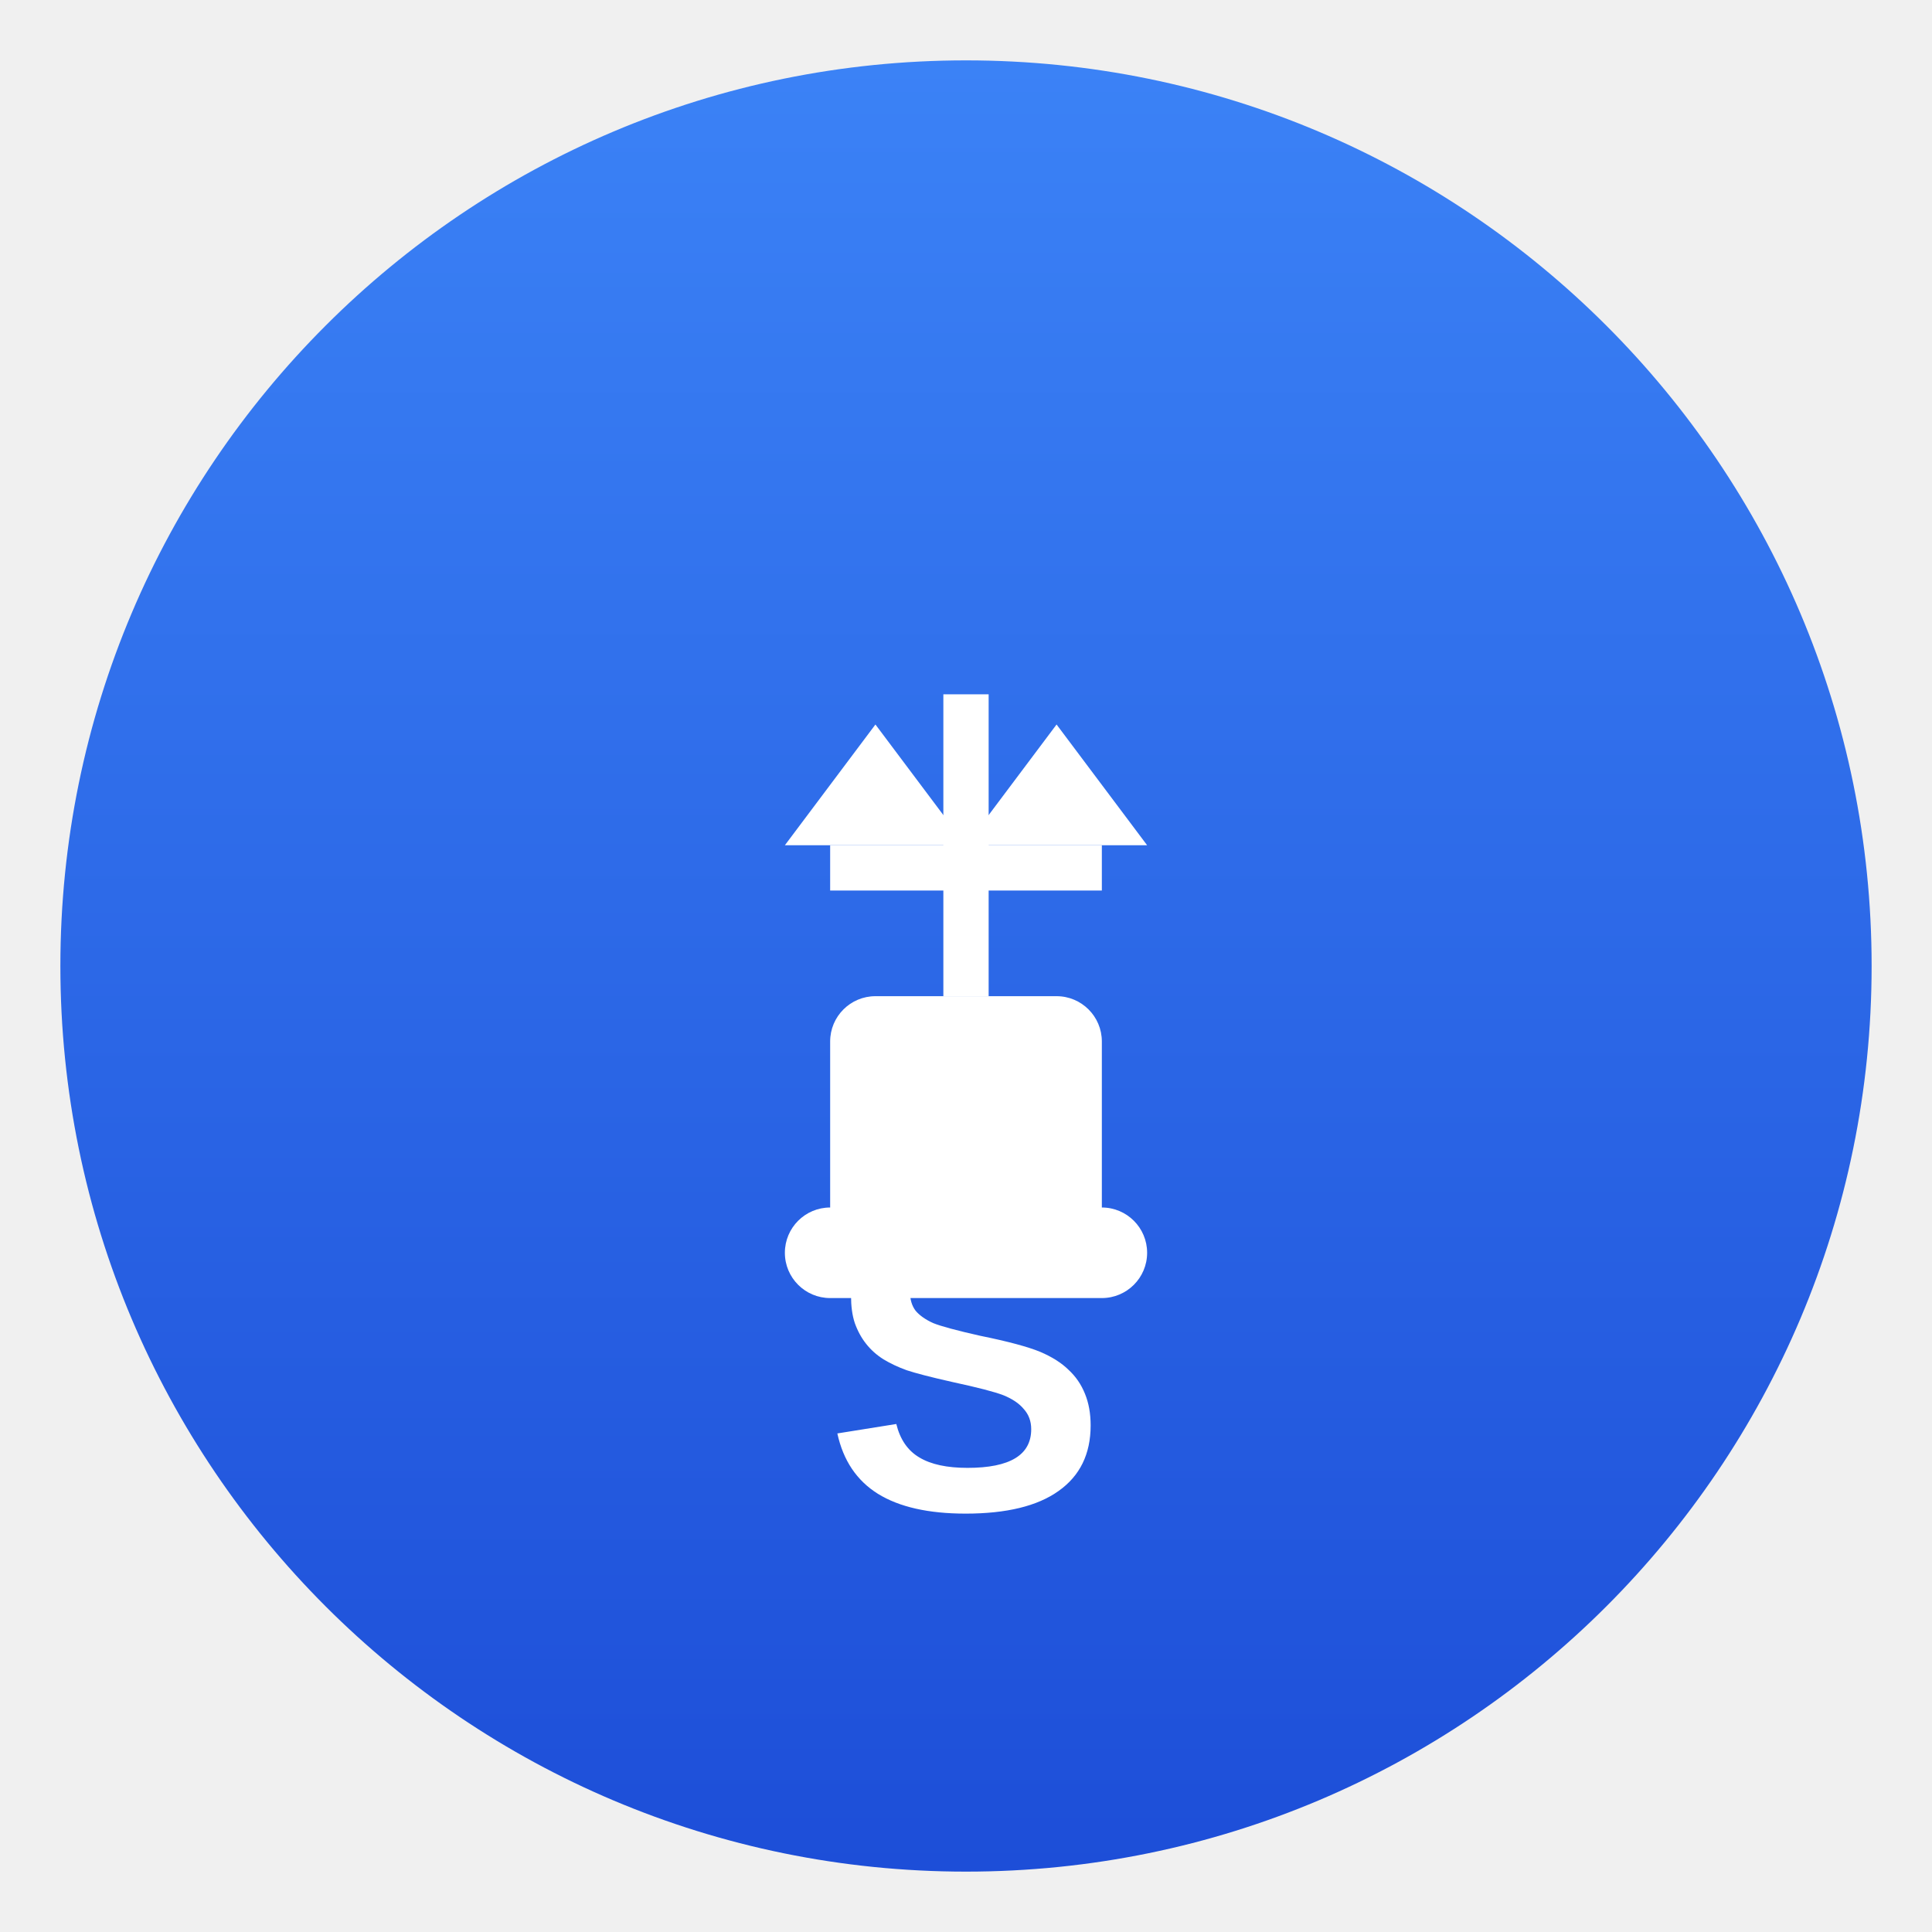
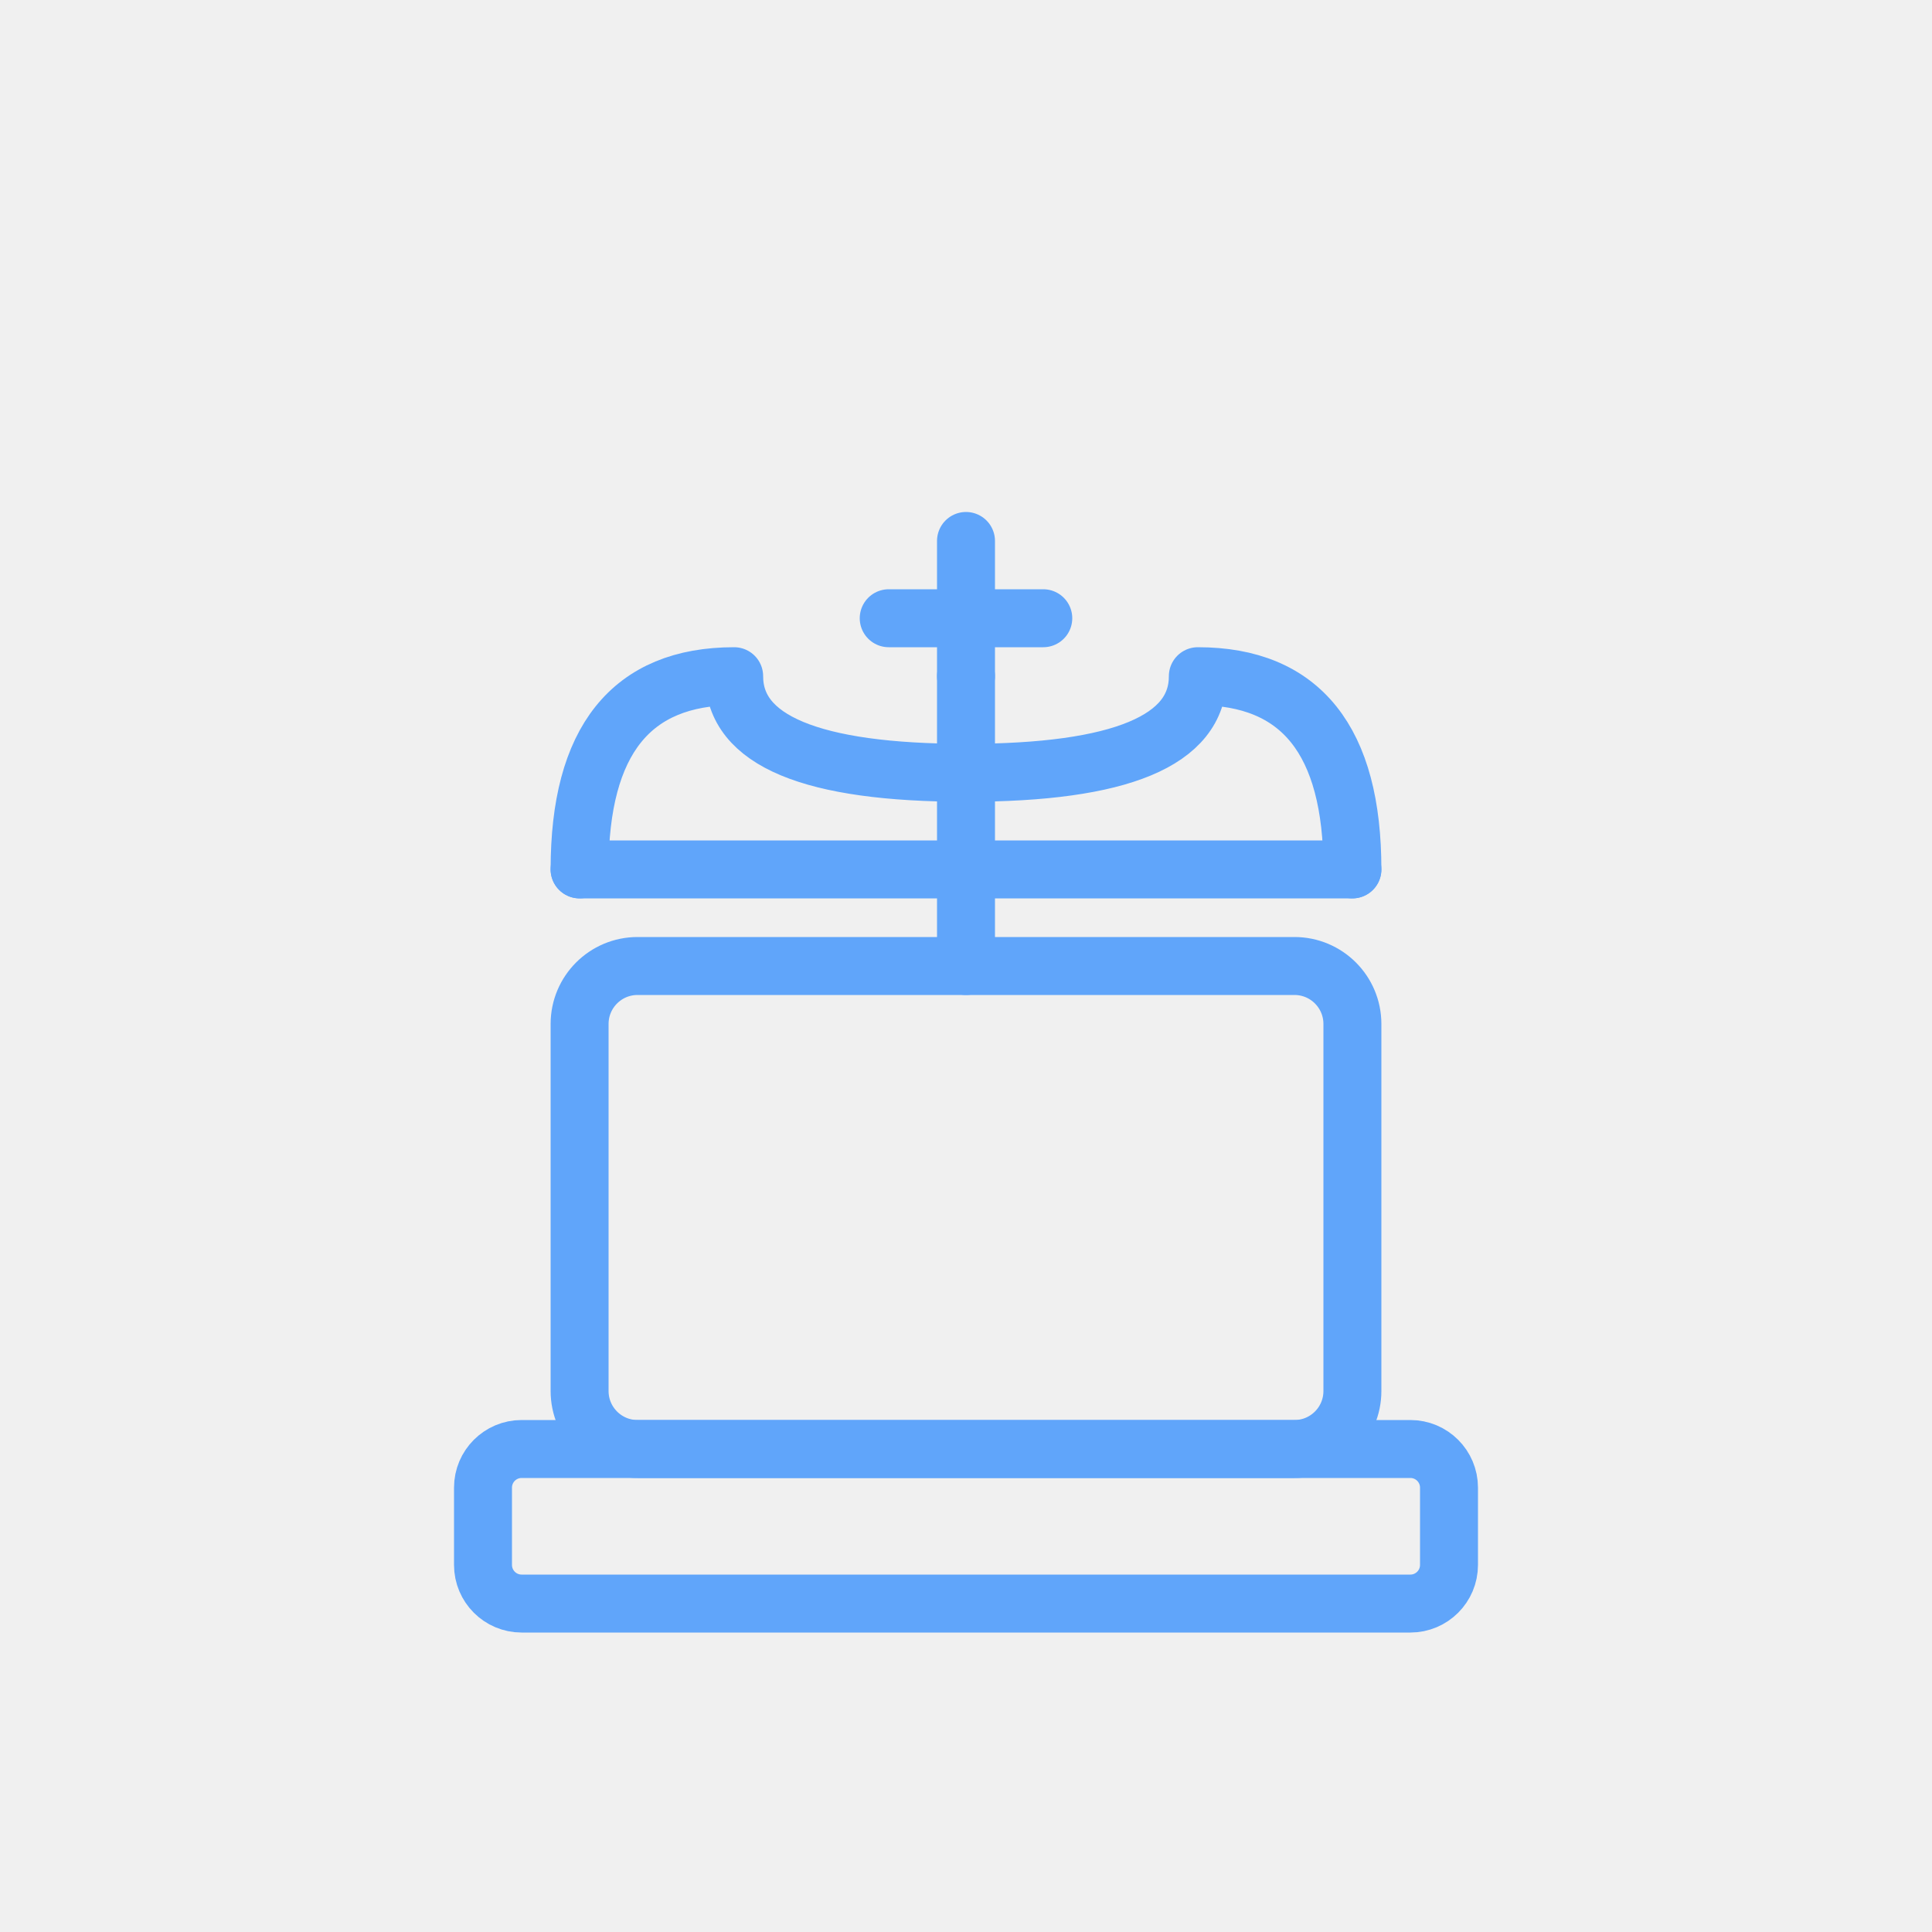
- <svg xmlns="http://www.w3.org/2000/svg" viewBox="0 0 64 64">
-   <defs>
-     <linearGradient id="kingGradient" x1="0%" y1="0%" x2="0%" y2="100%">
-       <stop offset="0%" style="stop-color:#3b82f6;stop-opacity:1" />
-       <stop offset="100%" style="stop-color:#1d4ed8;stop-opacity:1" />
-     </linearGradient>
-   </defs>
-   <circle cx="32" cy="32" r="30" fill="url(#kingGradient)" />
-   <g transform="translate(32, 28)">
-     <rect x="-6" y="12" width="12" height="3" fill="white" rx="1.5" />
-     <rect x="-4.5" y="5" width="9" height="9" fill="white" rx="1.5" />
-     <rect x="-0.75" y="-5" width="1.5" height="10" fill="white" />
-     <rect x="-4.5" y="0" width="9" height="1.5" fill="white" />
-     <polygon points="-6,0 -3,-4 0,0" fill="white" />
-     <polygon points="0,0 3,-4 6,0" fill="white" />
+ <svg xmlns="http://www.w3.org/2000/svg" viewBox="0 0 100 100">
+   <g stroke="#60A5FA" stroke-width="3" fill="none" stroke-linecap="round" stroke-linejoin="round">
+     <rect x="25" y="75" width="50" height="8" rx="2" />
+     <rect x="30" y="50" width="40" height="25" rx="3" />
+     <line x1="50" y1="35" x2="50" y2="50" />
+     <line x1="30" y1="45" x2="70" y2="45" />
+     <path d="M 30 45 Q 30 35 38 35 Q 38 40 50 40" />
+     <path d="M 50 40 Q 62 40 62 35 Q 70 35 70 45" />
+     <line x1="50" y1="28" x2="50" y2="35" />
+     <line x1="46" y1="32" x2="54" y2="32" />
  </g>
-   <text x="32" y="50" font-family="Arial, sans-serif" font-size="14" font-weight="bold" fill="white" text-anchor="middle">S</text>
</svg>
